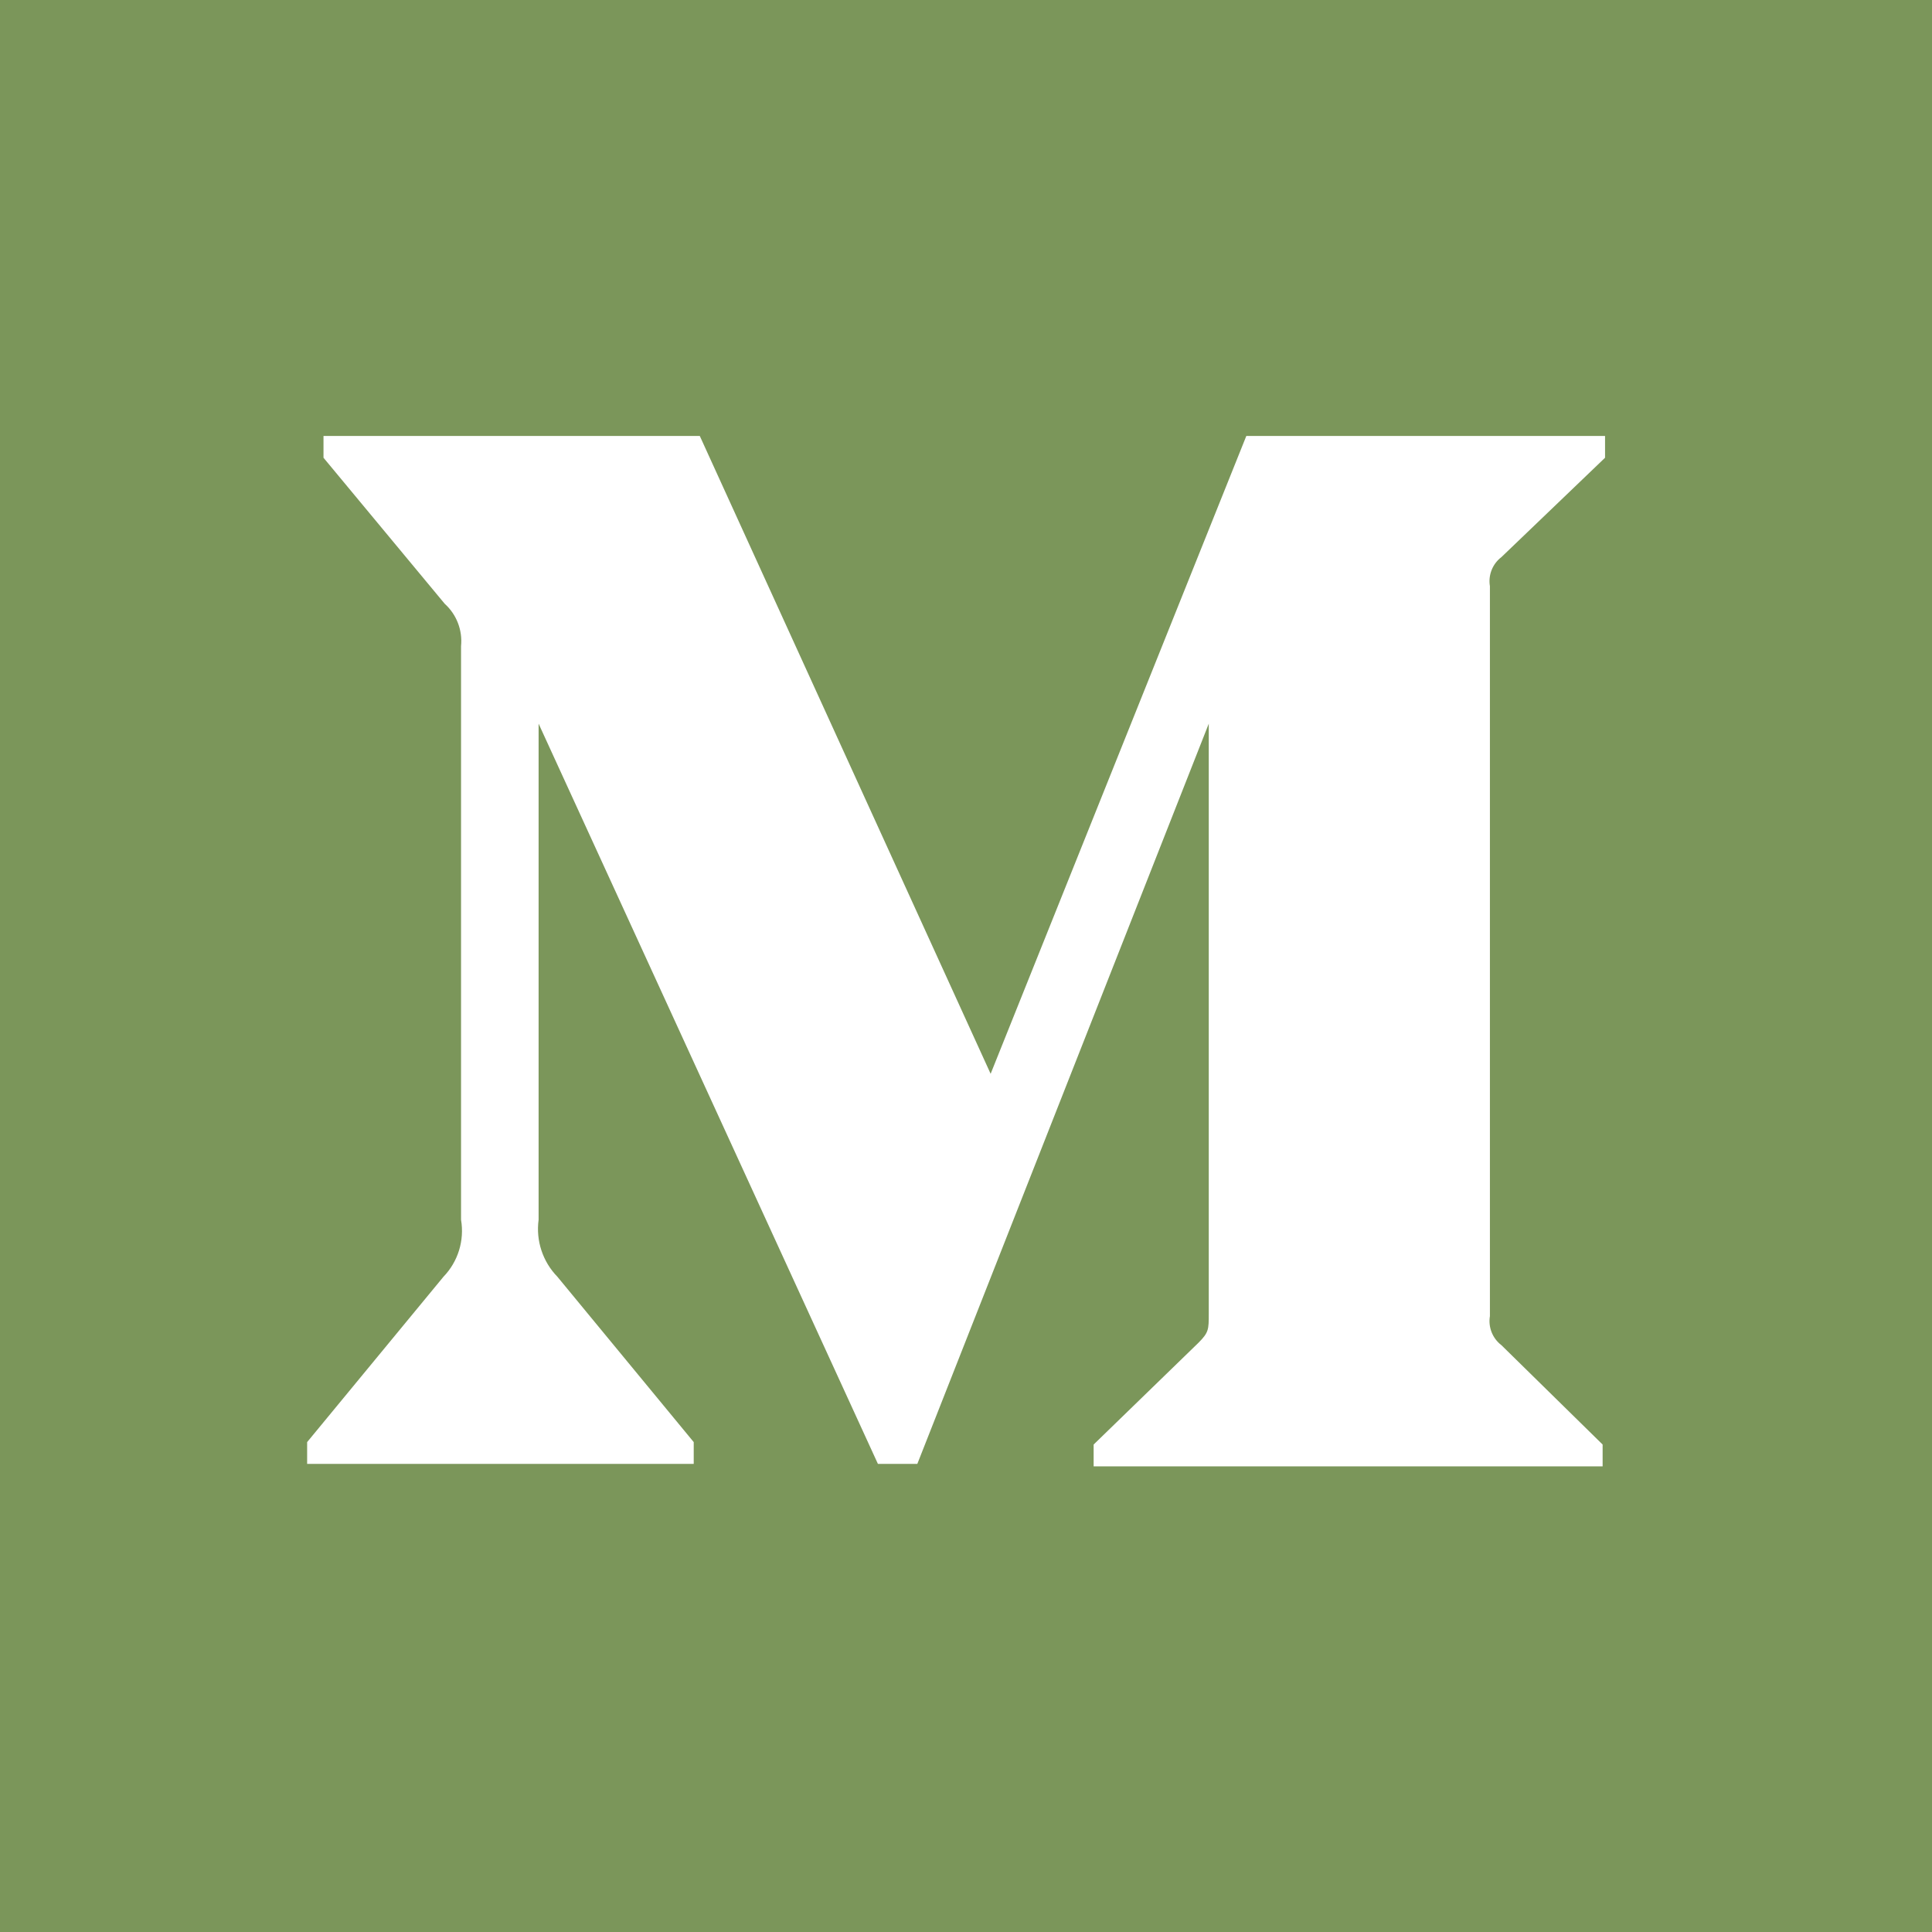
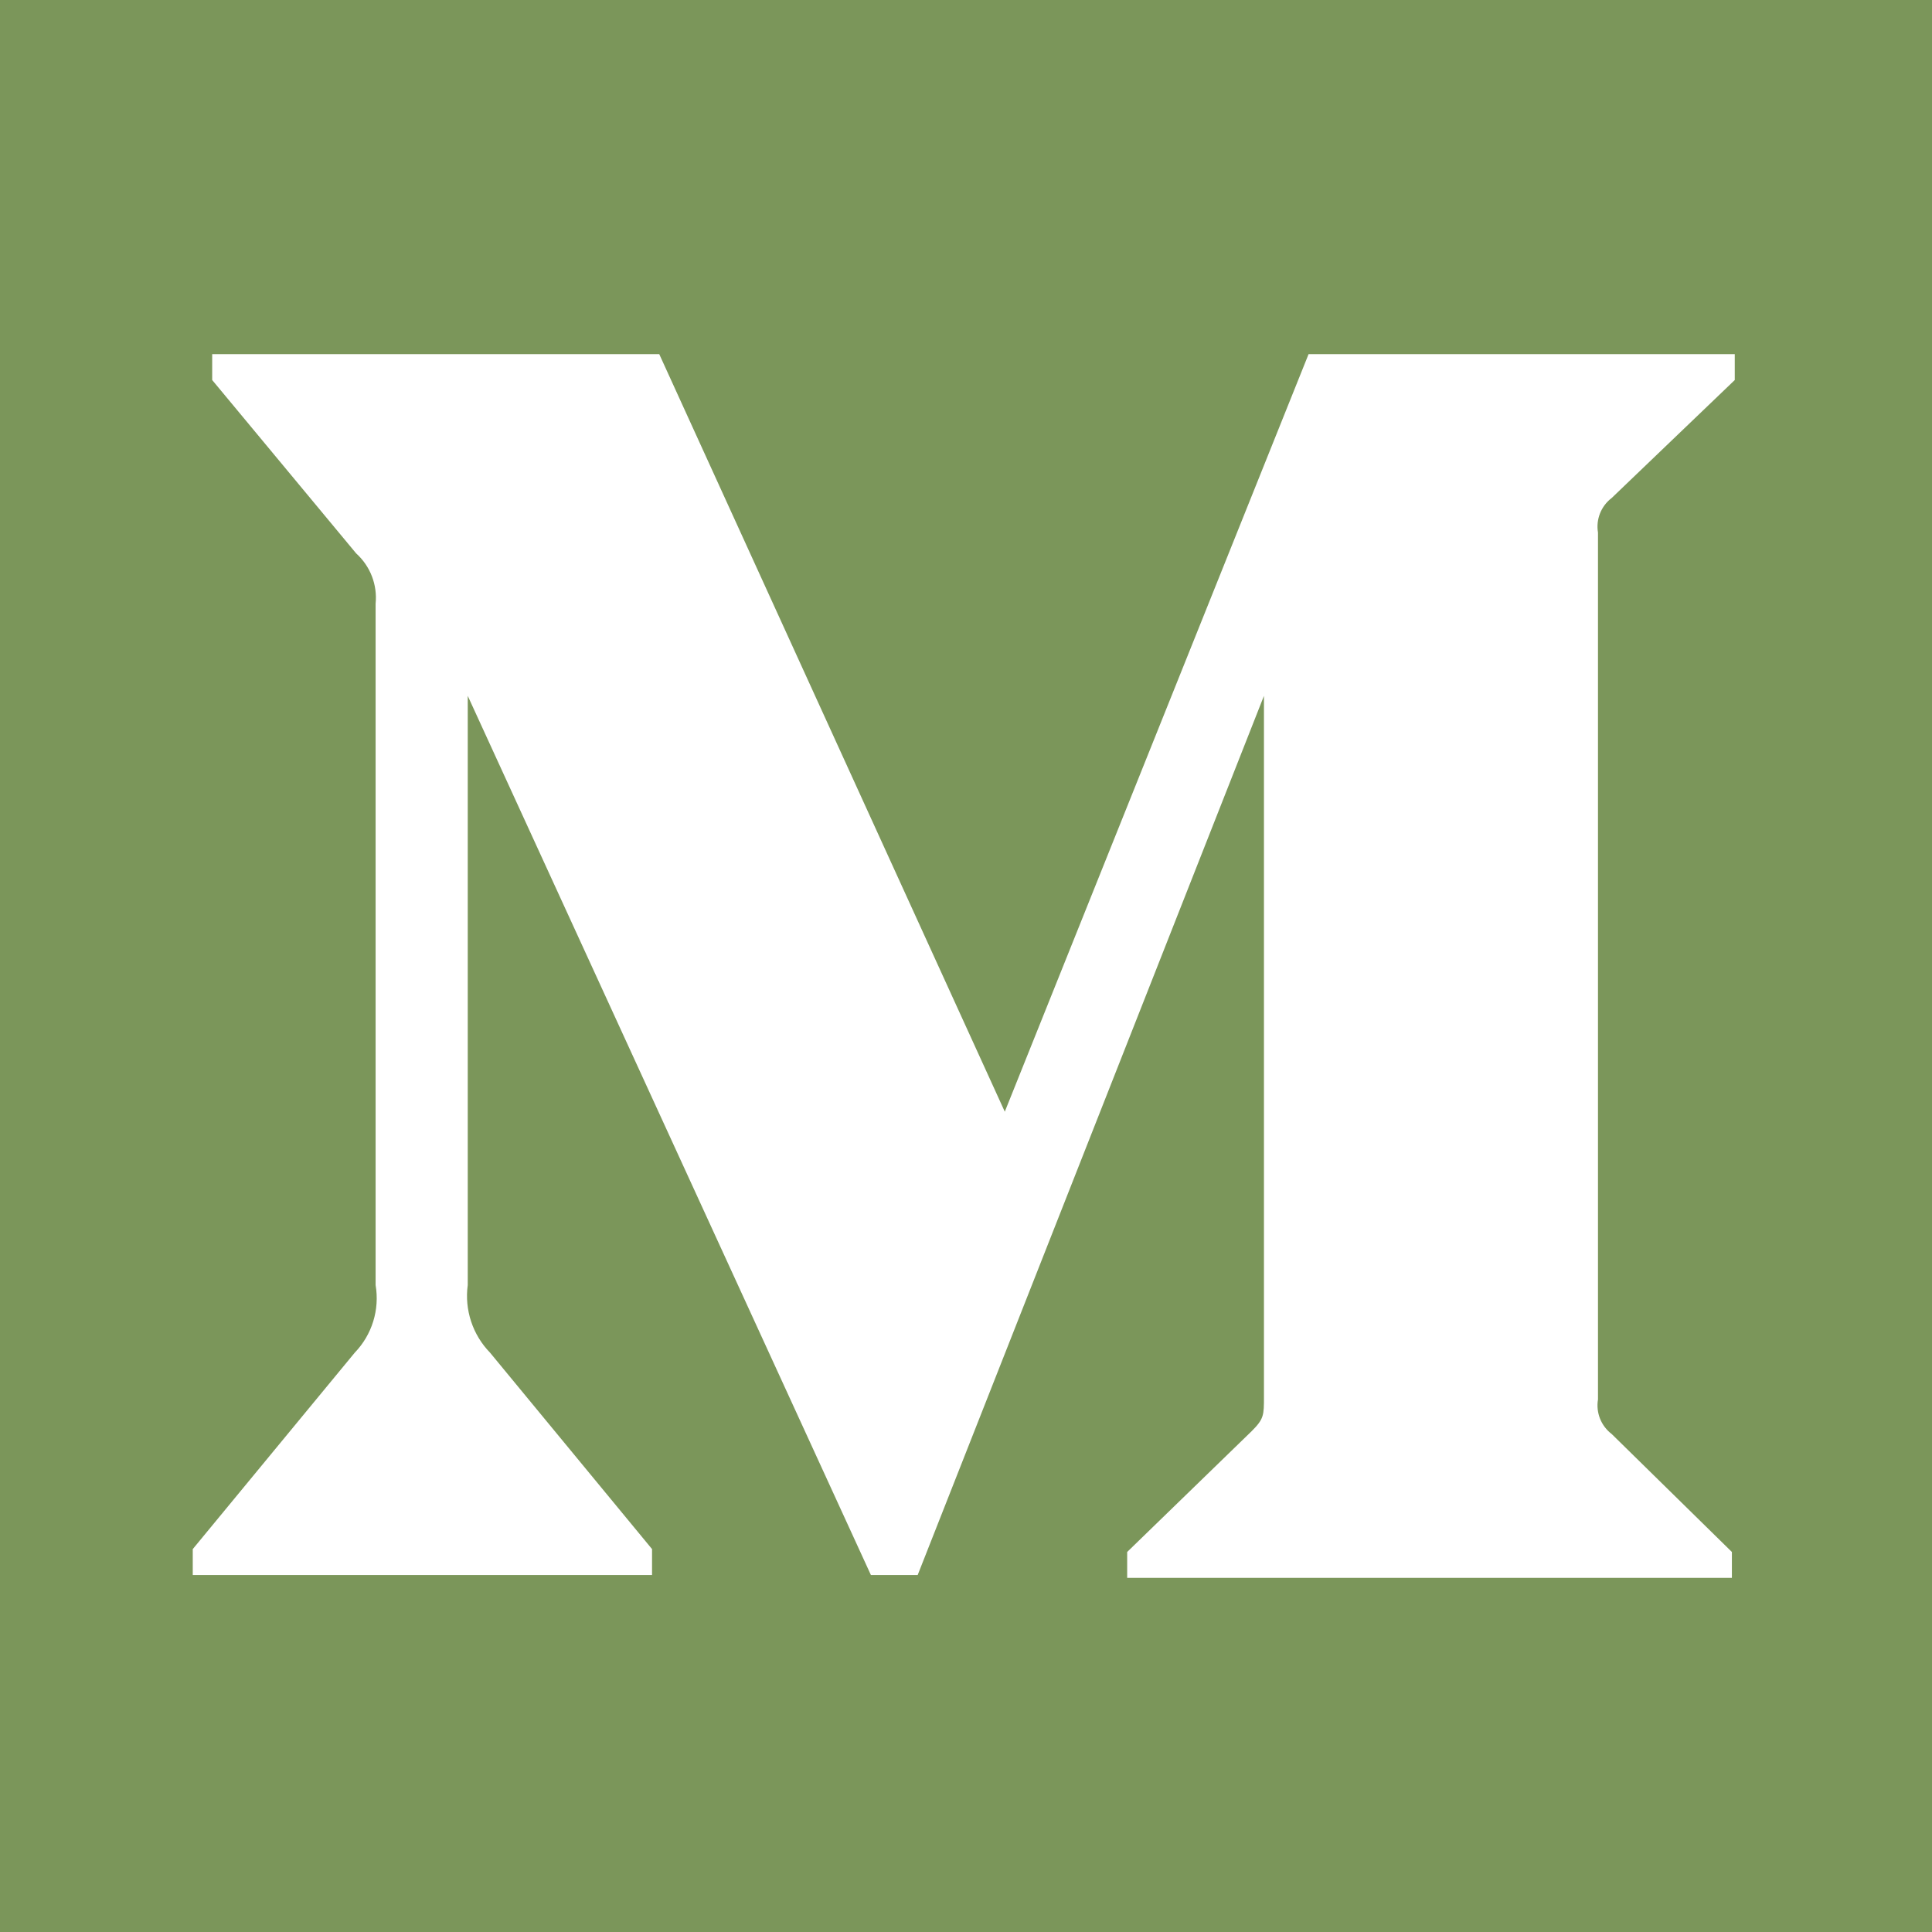
<svg xmlns="http://www.w3.org/2000/svg" width="431" height="431" viewBox="0 0 431 431" fill="none">
  <path d="M431 0H0V431H431V0Z" fill="#7B965A" />
-   <path d="M102.852 144.143C103.212 140.589 101.857 137.076 99.203 134.684L72.168 102.116V97.251H156.111L220.995 239.55L278.038 97.251H358.062V102.116L334.947 124.278C332.954 125.797 331.965 128.294 332.378 130.765V293.604C331.965 296.075 332.954 298.572 334.947 300.091L357.521 322.253V327.118H243.974V322.253L267.36 299.55C269.657 297.253 269.657 296.577 269.657 293.064V161.441L204.639 326.577H195.852L120.155 161.441V272.117C119.523 276.771 121.069 281.455 124.345 284.82L154.759 321.712V326.577H68.518V321.712L98.932 284.82C102.184 281.45 103.64 276.734 102.852 272.117V144.143Z" fill="white" />
+   <path d="M83.792 134.691C84.219 130.47 82.609 126.298 79.456 123.457L47.336 84.778V79H147.067L224.154 248L291.926 79H387V84.778L359.538 111.099C357.17 112.903 355.996 115.868 356.486 118.802V312.198C355.996 315.132 357.17 318.097 359.538 319.901L386.358 346.222V352H251.456V346.222L279.239 319.259C281.969 316.531 281.969 315.728 281.969 311.556V155.235L204.722 351.358H194.283L104.348 155.235V286.679C103.598 292.205 105.434 297.769 109.327 301.765L145.461 345.58V351.358H43V345.58L79.135 301.765C82.998 297.762 84.727 292.162 83.792 286.679V134.691Z" fill="white" />
</svg>
